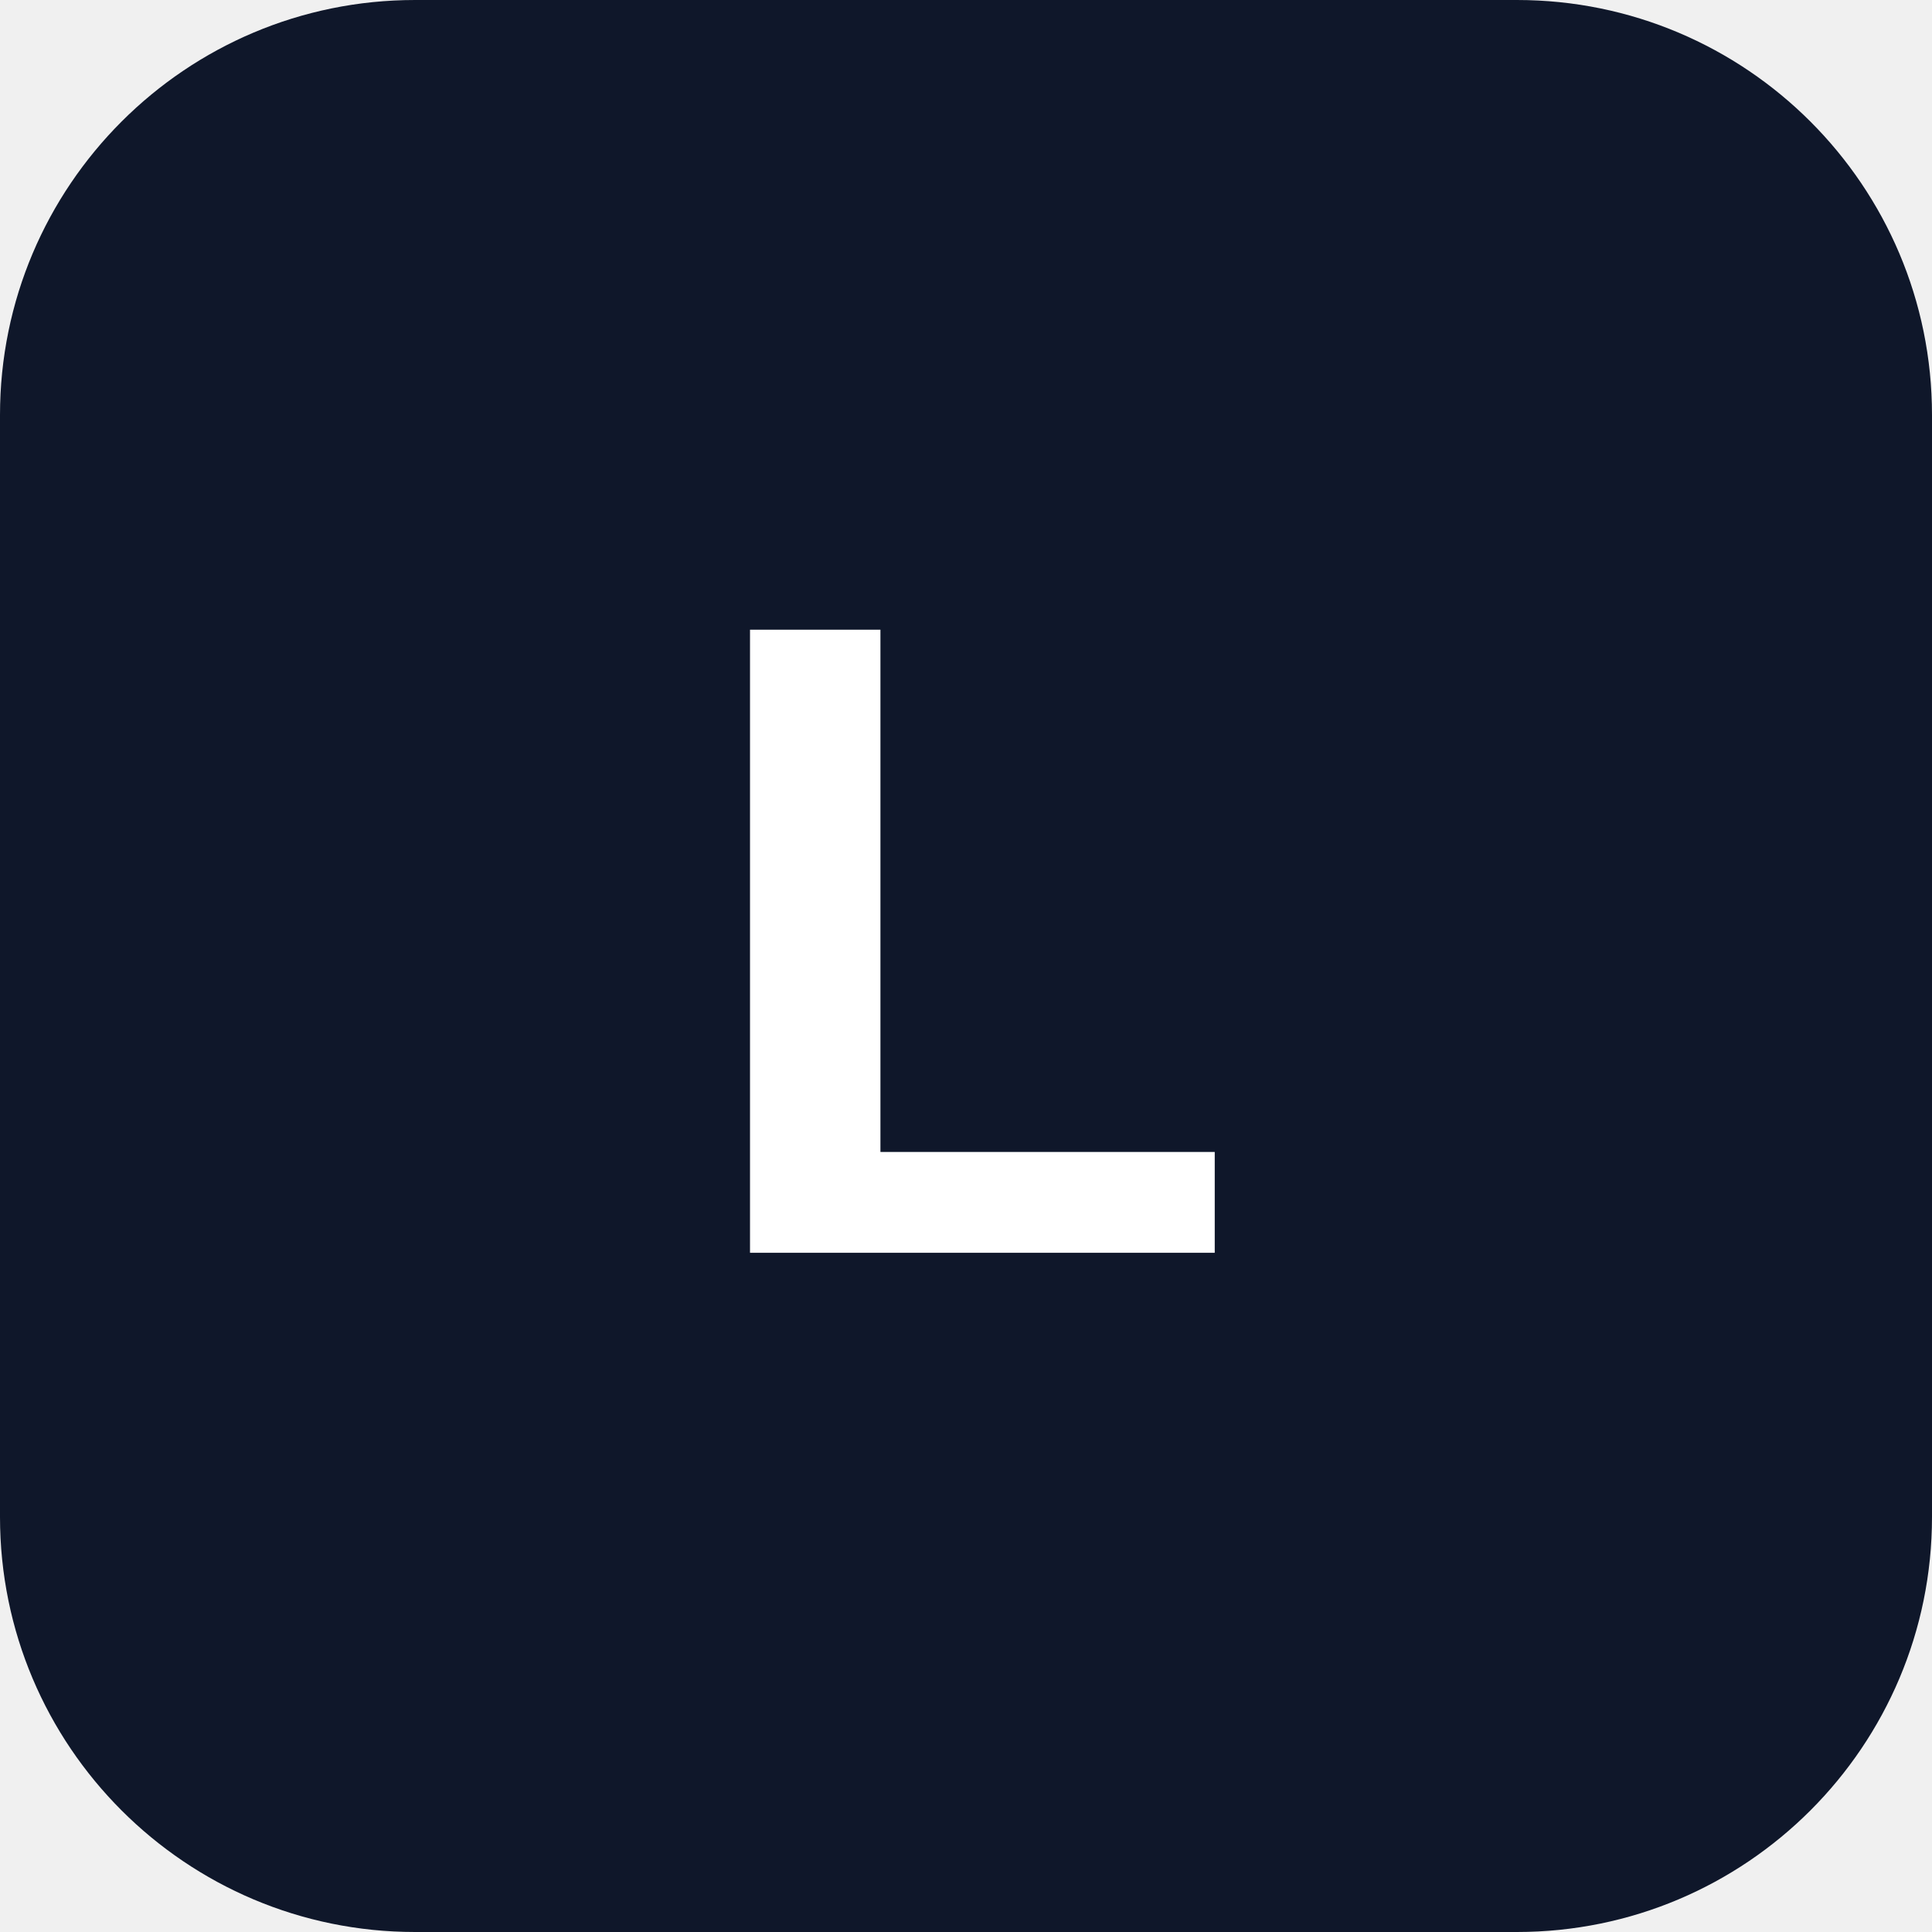
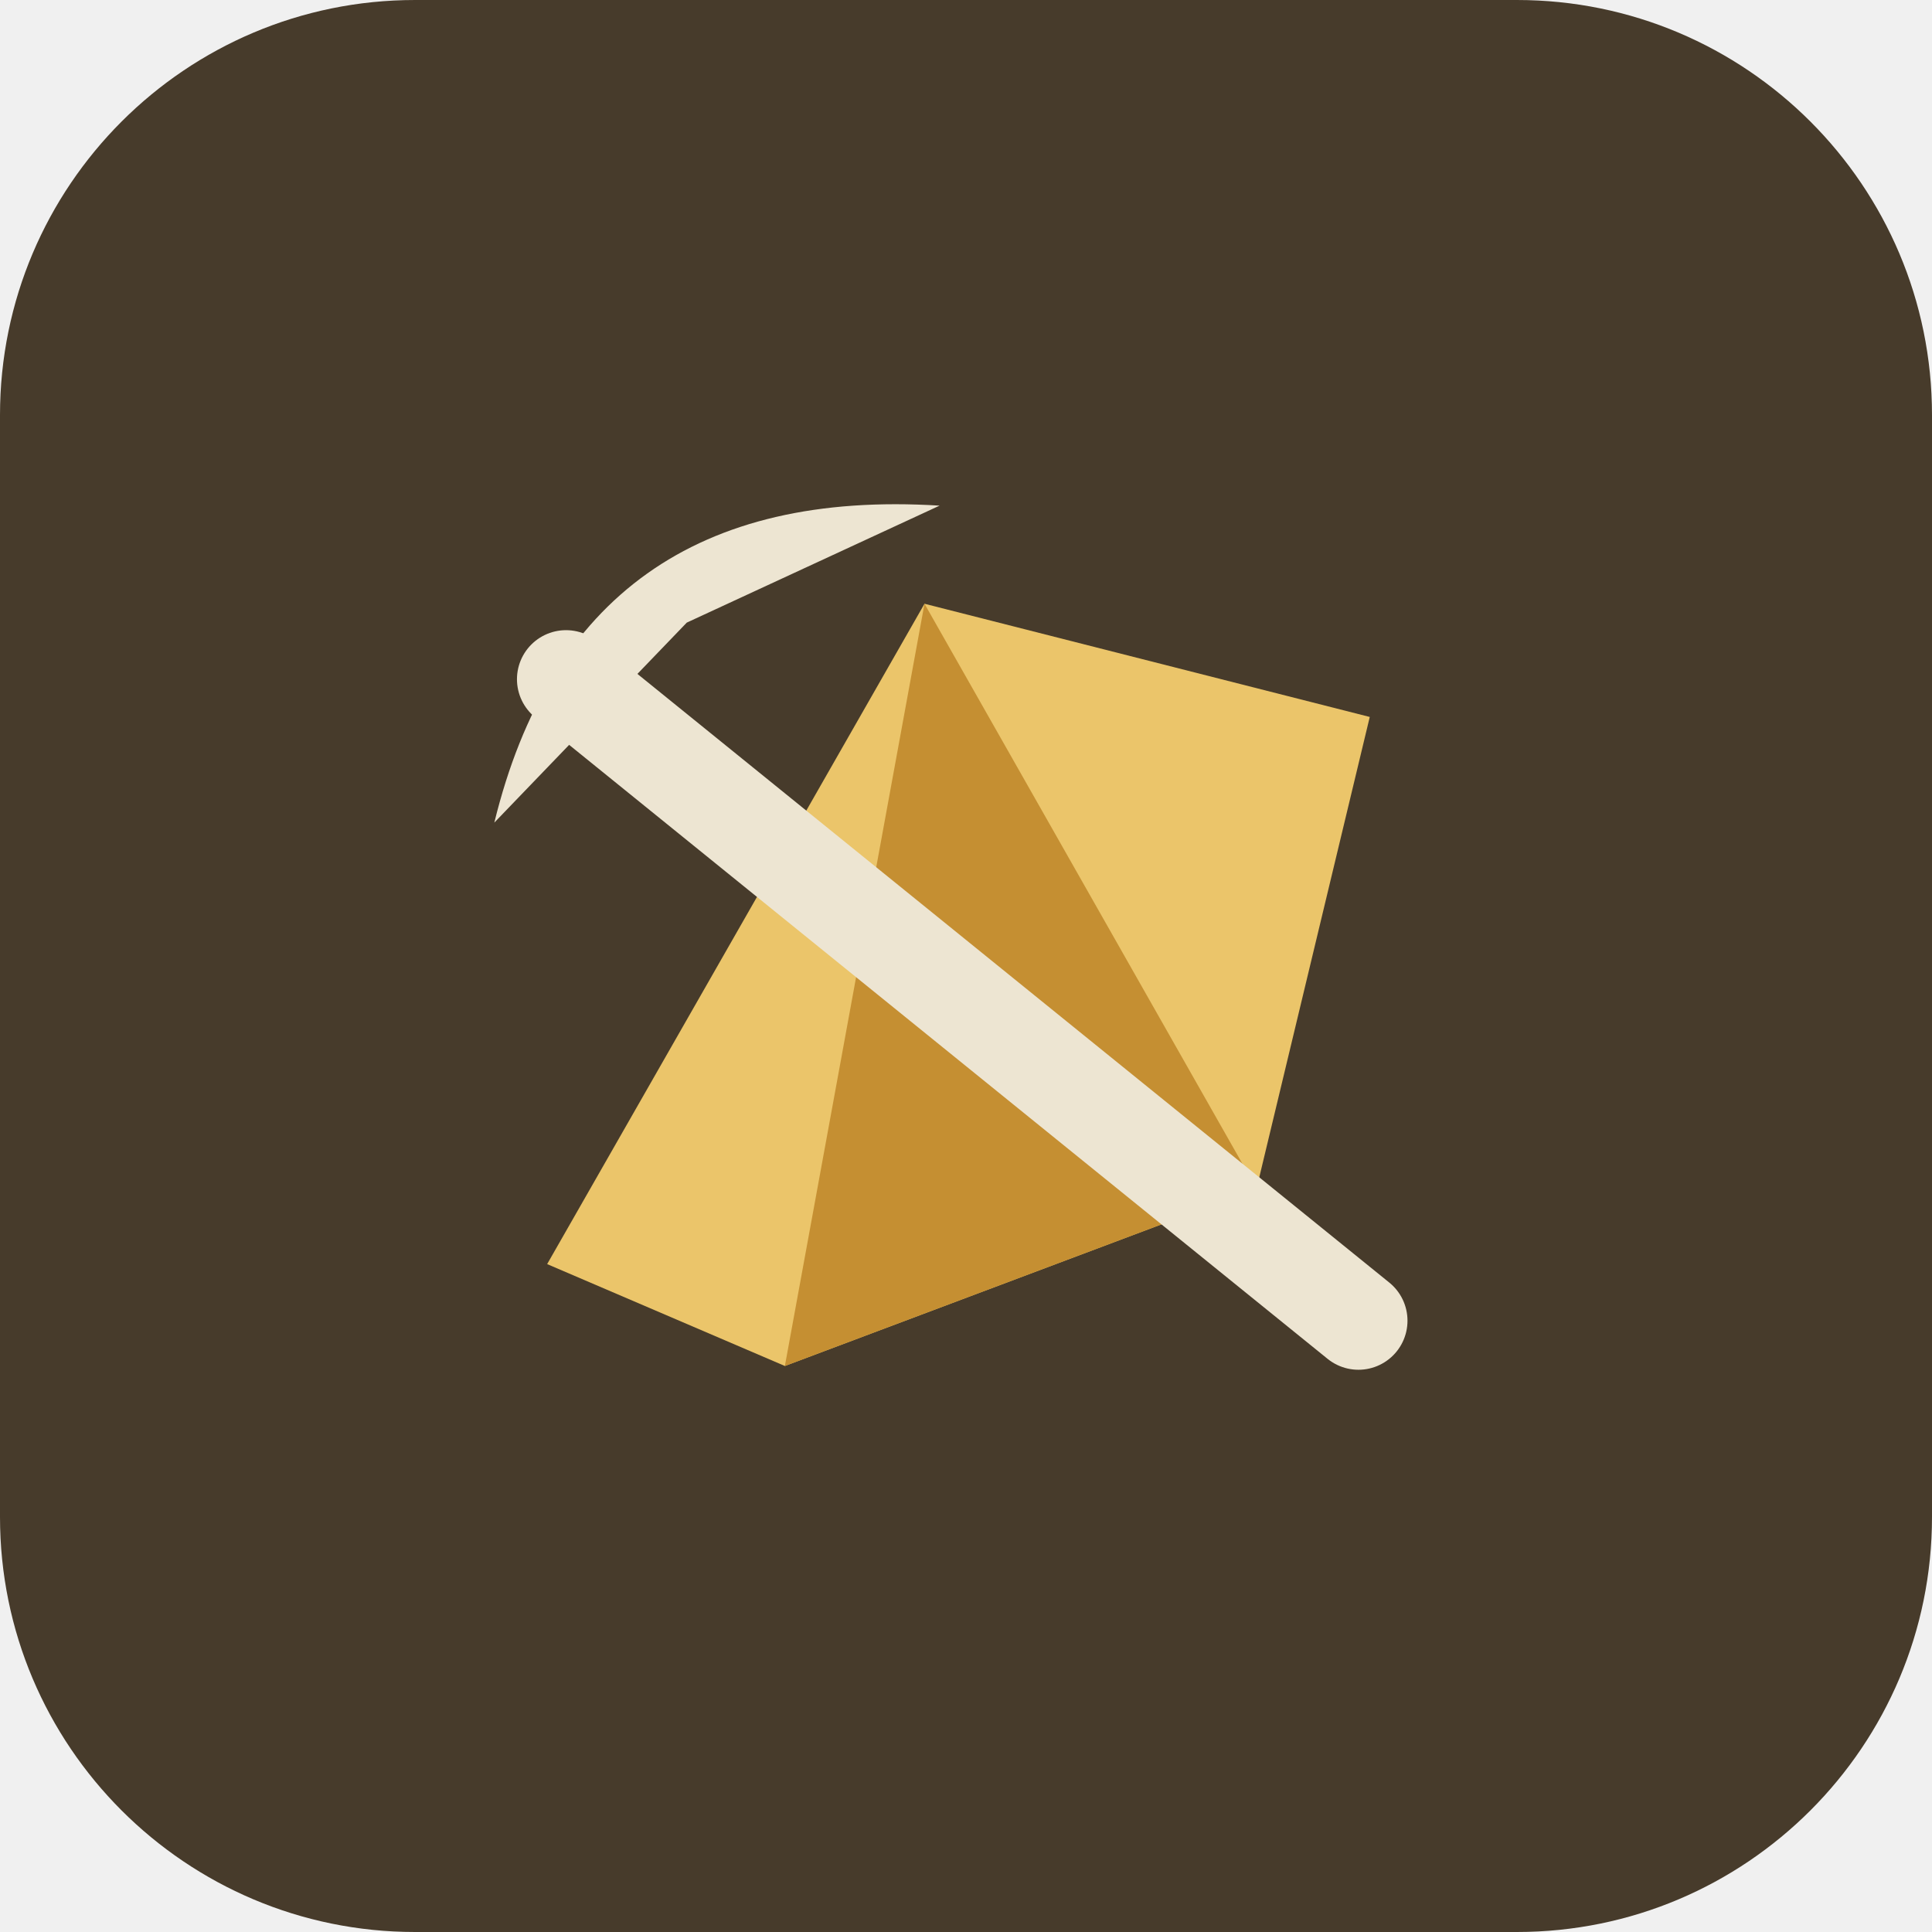
<svg xmlns="http://www.w3.org/2000/svg" viewBox="0 0 512 512">
-   <rect width="512" height="512" rx="110" fill="#0f172a" />
-   <text x="256" y="332" fill="#fff" font-size="240" font-weight="bold" text-anchor="middle" font-family="Arial,sans-serif">L</text>
+   <rect width="512" height="512" rx="110" fill="#473b2b" />
+   <path d="m145 335 100-175 118 30-30 125-125 47Z" fill="#ebc56a" />
+   <path d="m245 160-37 202 125-47Z" fill="#c58f32" />
+   <path d="m150 180 210 170" stroke="#ede5d2" stroke-width="26" stroke-linecap="round" />
+   <path d="M131 218q22-90 118-84l-67 31Z" fill="#ede5d2" />
</svg>
